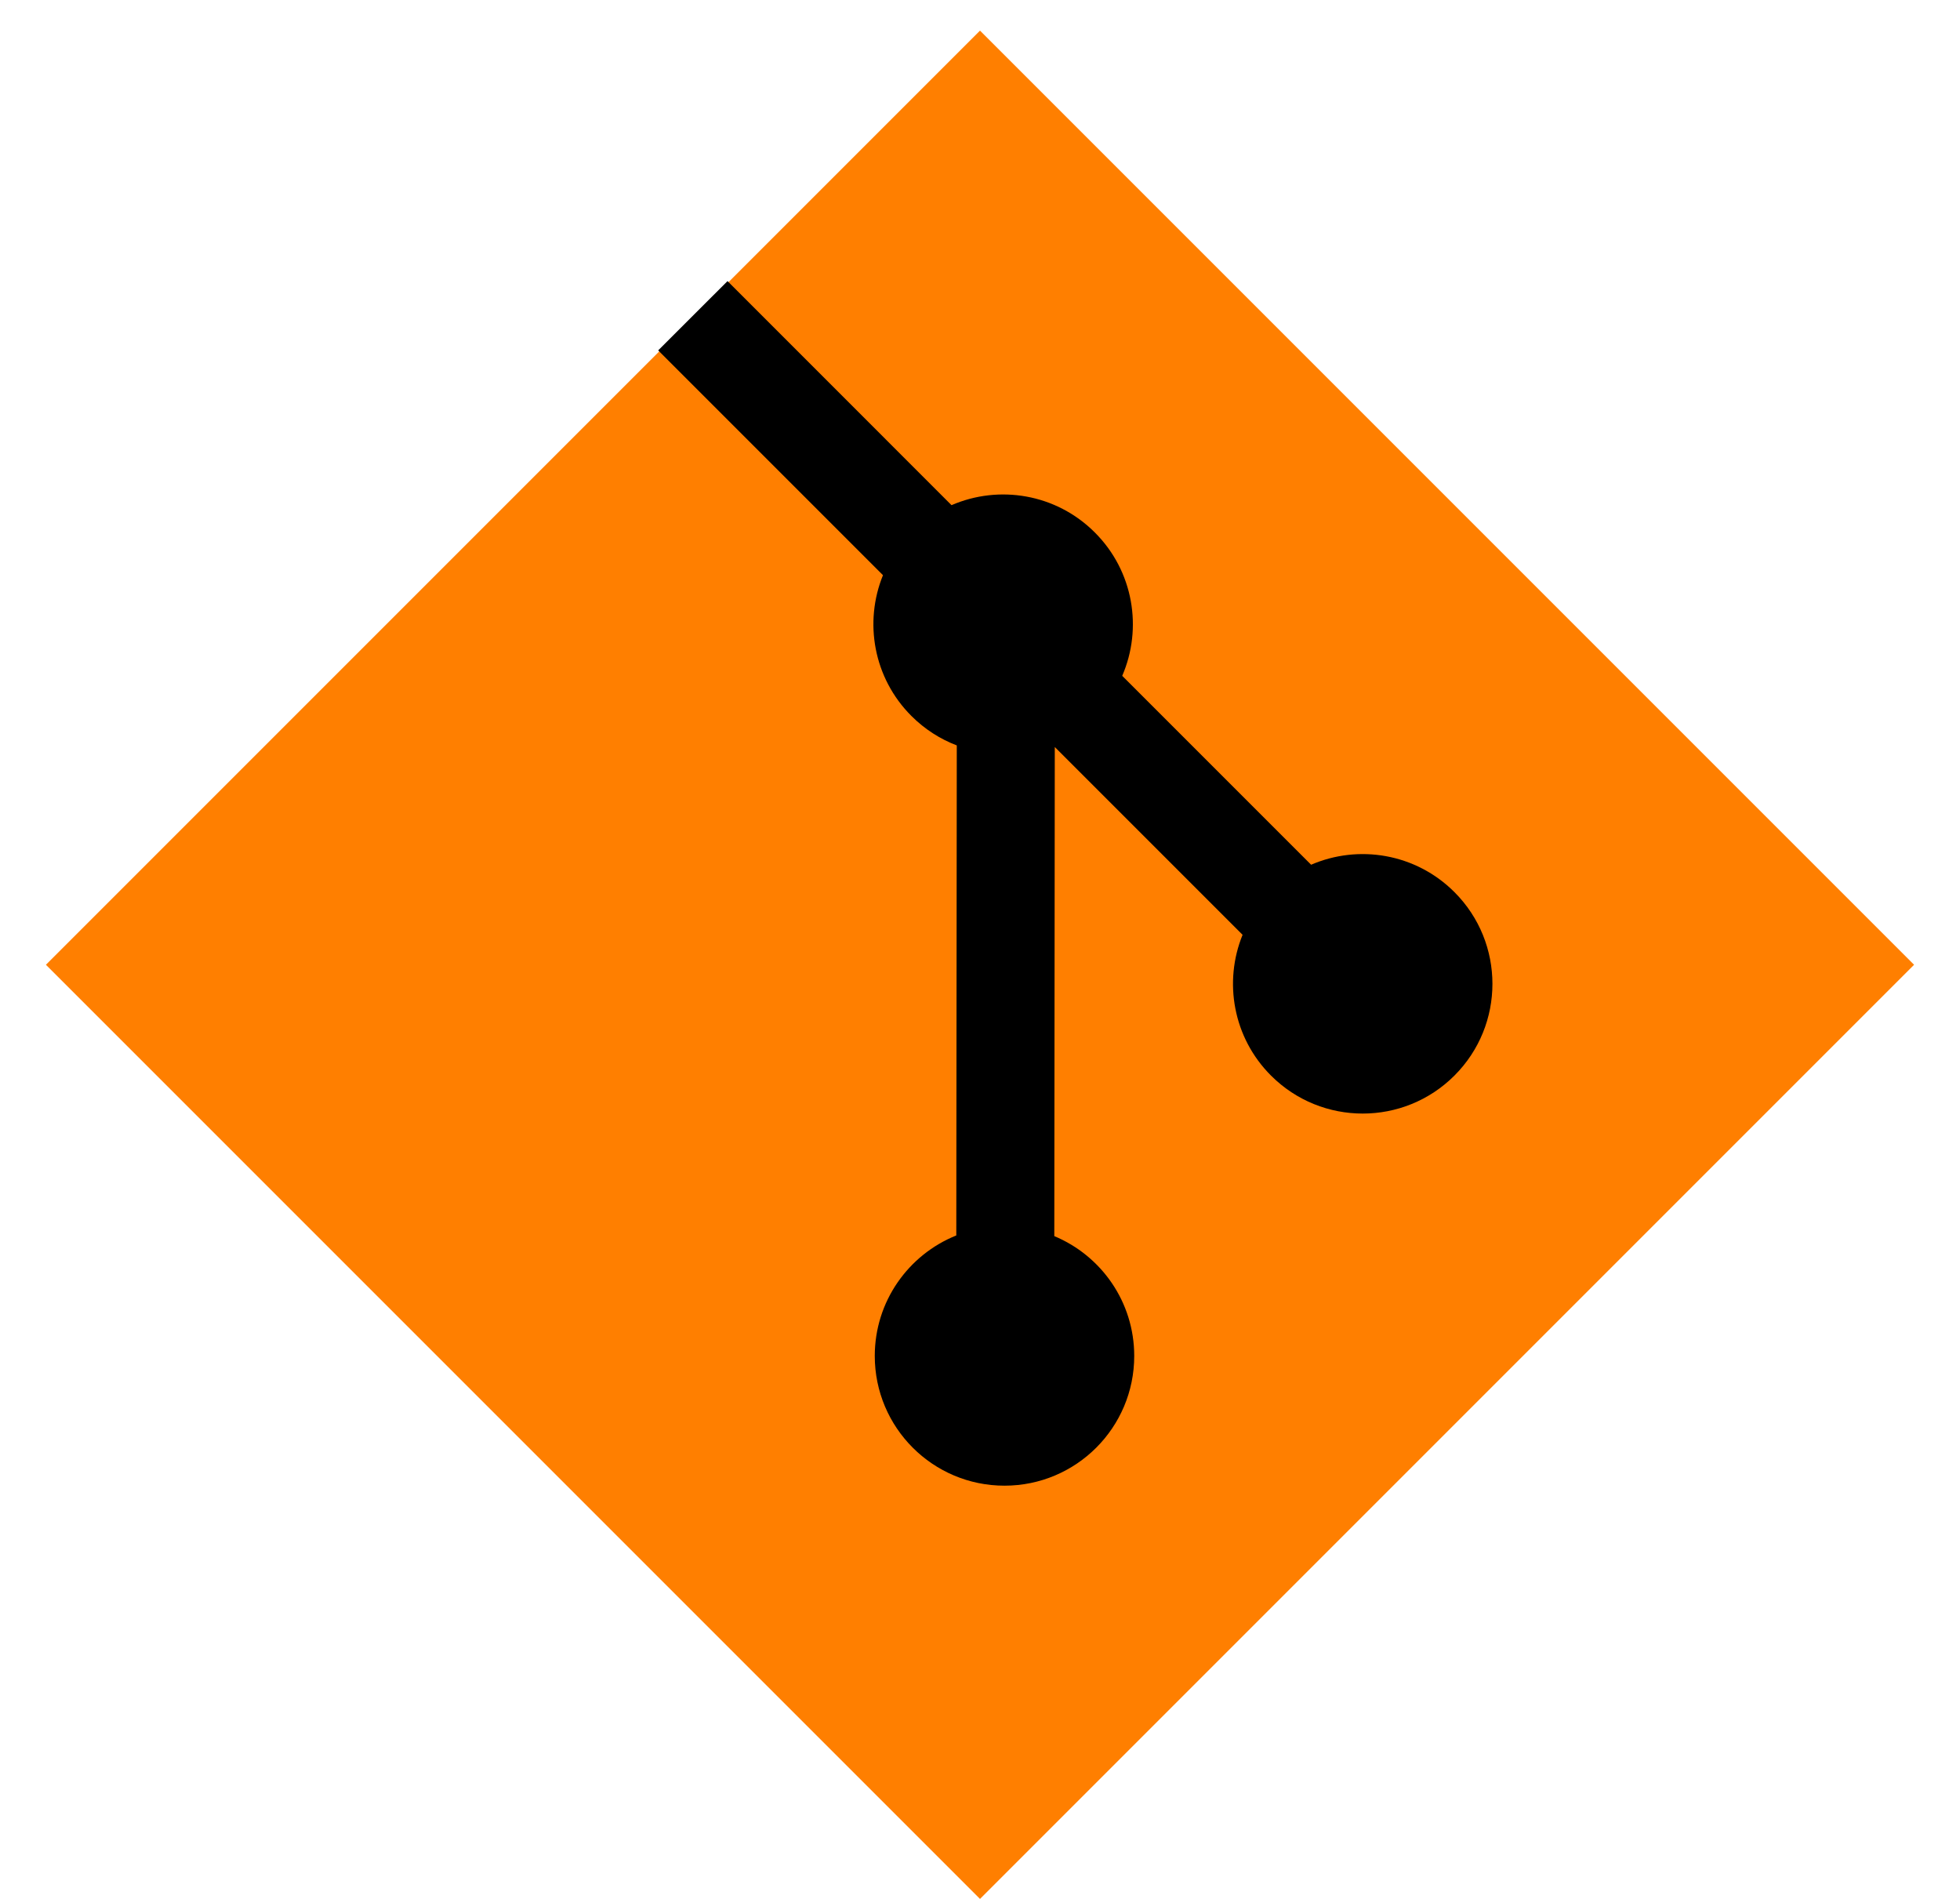
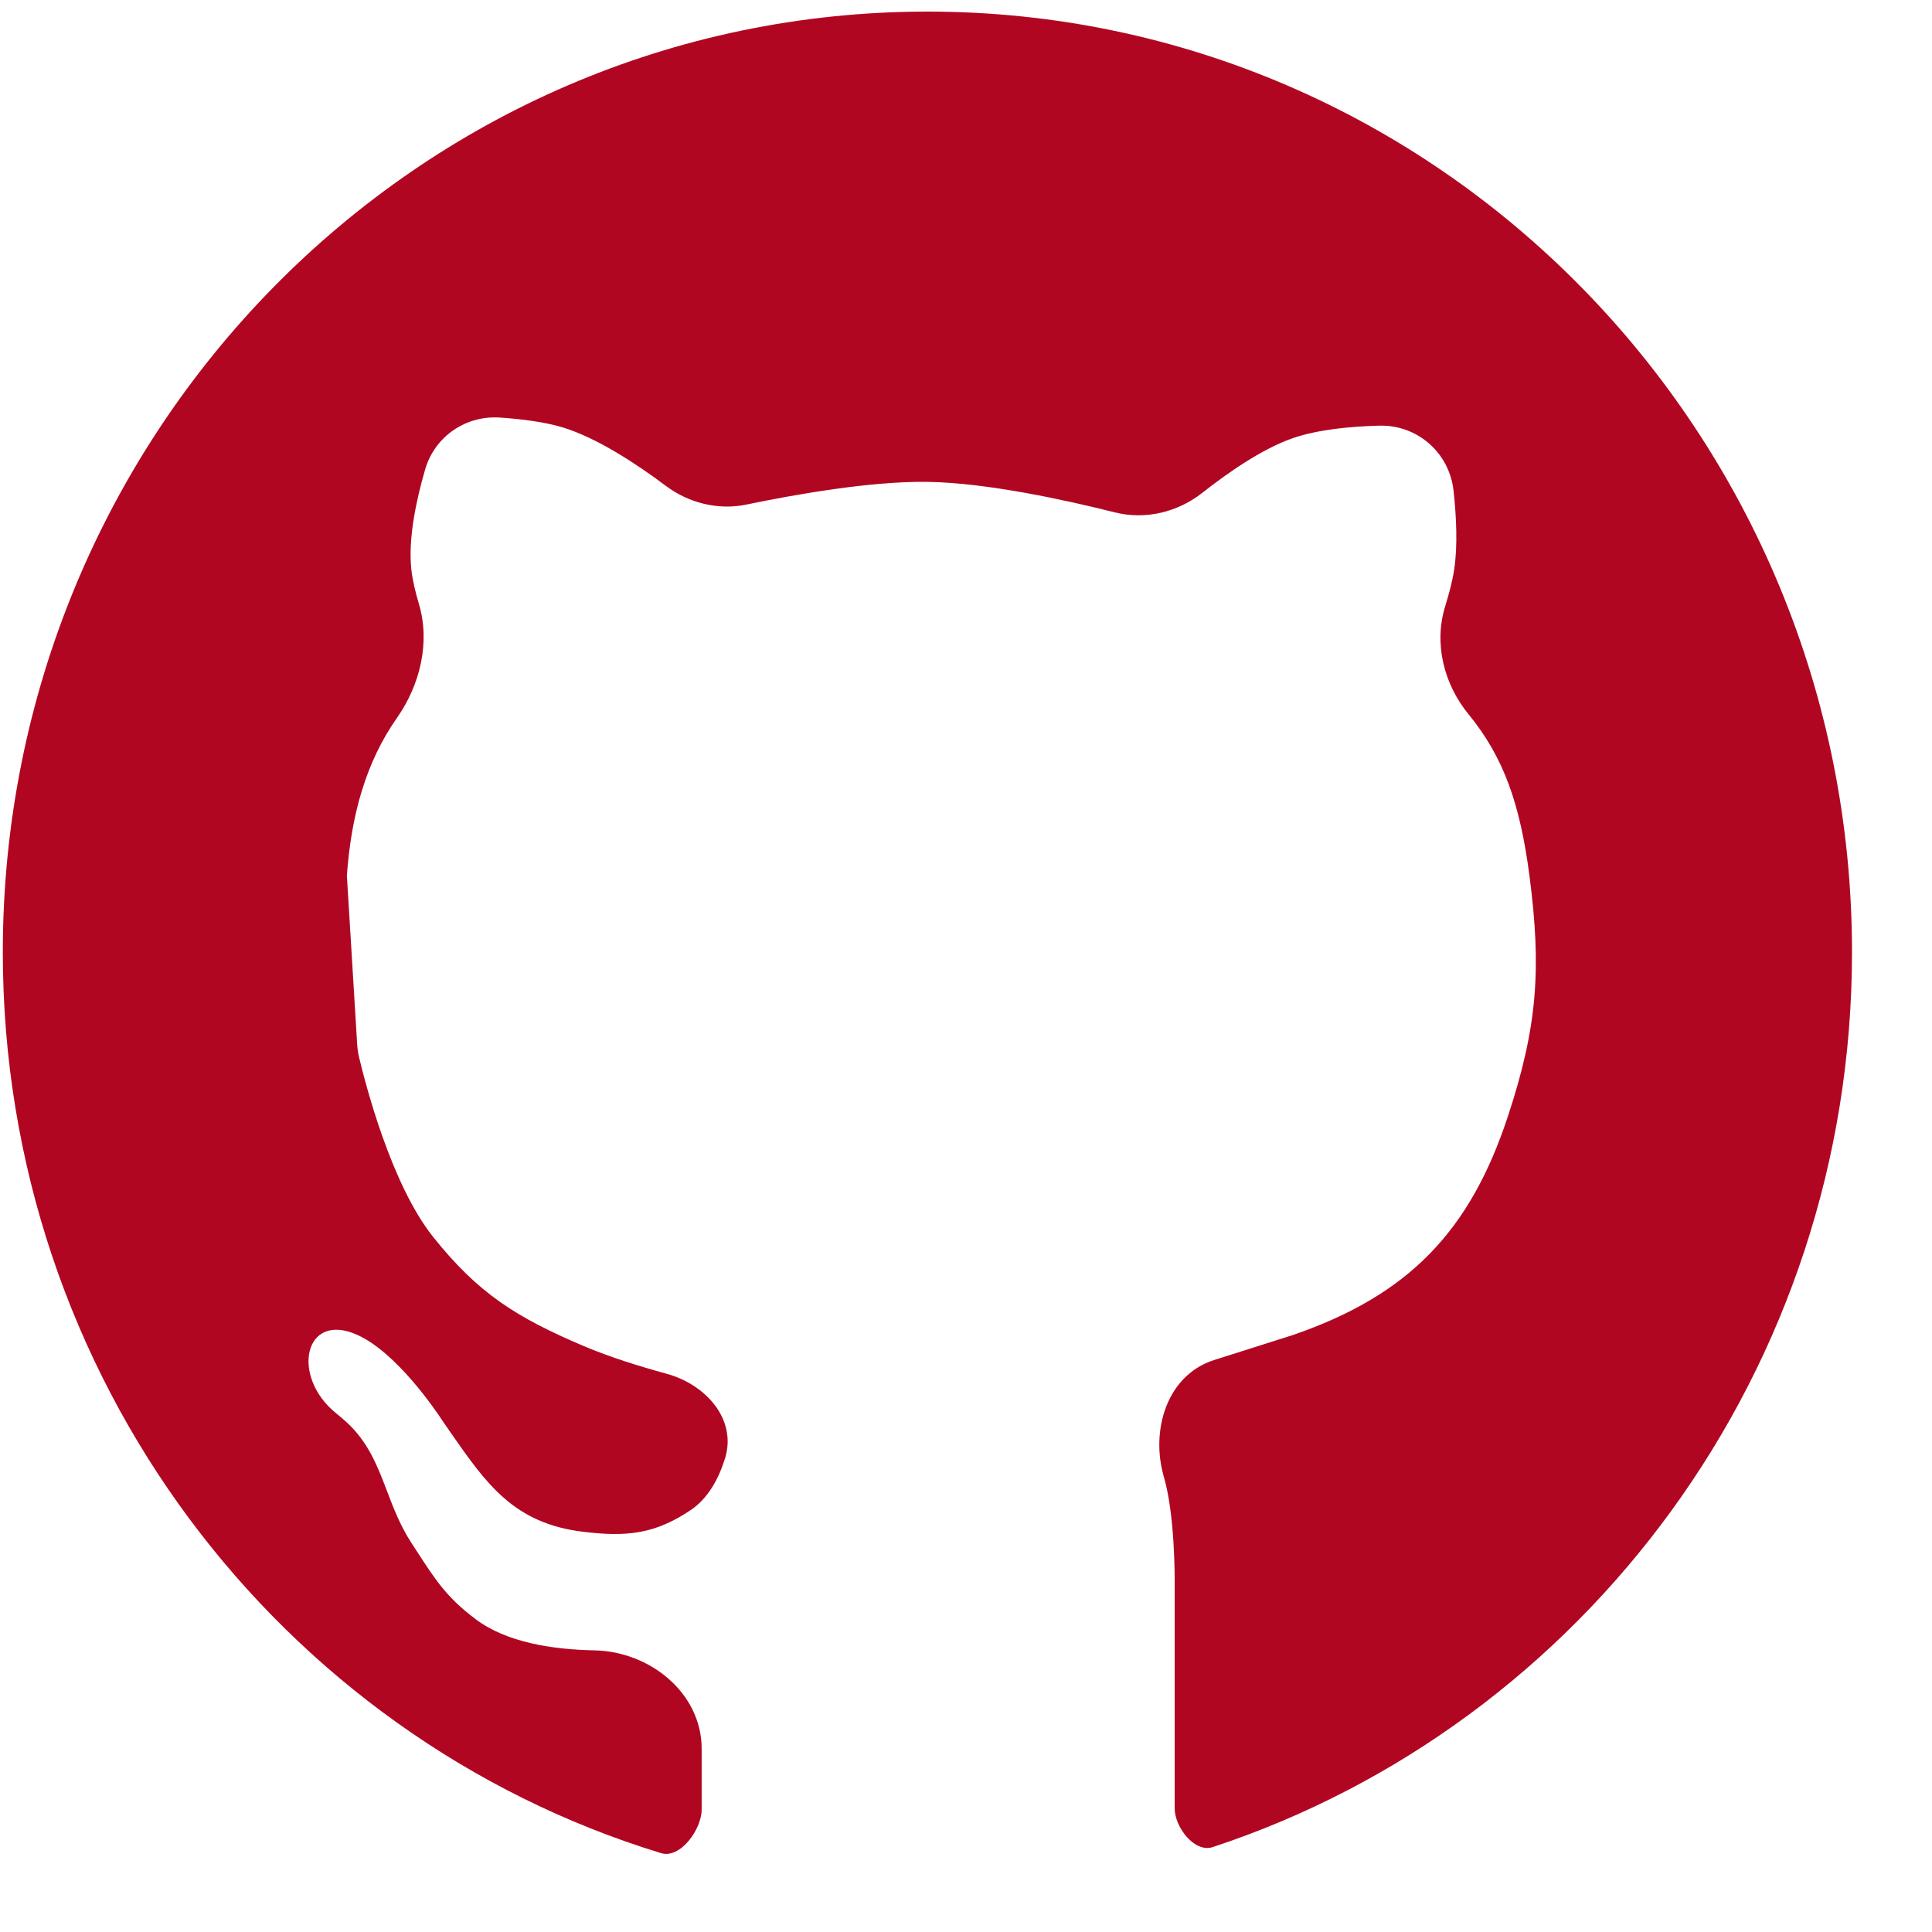
- <svg xmlns="http://www.w3.org/2000/svg" width="32" height="31" viewBox="0 0 32 31" fill="none">
-   <rect x="16" y="0.5" width="21.567" height="21.567" transform="rotate(45 16 0.5)" fill="#FF7F00" />
-   <path fill-rule="evenodd" clip-rule="evenodd" d="M20.287 15.261C19.975 16.027 20.13 16.938 20.751 17.559C21.578 18.386 22.919 18.386 23.746 17.559C24.573 16.732 24.573 15.391 23.746 14.564C23.113 13.931 22.18 13.782 21.406 14.117L18.322 11.033C18.657 10.259 18.508 9.325 17.875 8.693C17.243 8.06 16.309 7.911 15.535 8.247L11.878 4.589L10.746 5.72L14.416 9.39C14.104 10.156 14.259 11.067 14.88 11.688C15.098 11.906 15.351 12.066 15.621 12.169L15.613 20.169C14.833 20.482 14.282 21.244 14.282 22.136C14.282 23.306 15.23 24.254 16.4 24.254C17.57 24.254 18.518 23.306 18.518 22.136C18.518 21.254 17.979 20.499 17.213 20.18L17.221 12.195L20.287 15.261Z" fill="black" />
+ <svg xmlns="http://www.w3.org/2000/svg" width="22" height="22" viewBox="0 0 22 22" fill="none">
+   <path fill-rule="evenodd" clip-rule="evenodd" d="M13.376 20.59C13.376 20.808 13.604 21.102 13.81 21.033C18.035 19.64 21.089 15.604 21.089 10.842C21.089 4.927 16.375 0.132 10.561 0.132C4.746 0.132 0.032 4.927 0.032 10.842C0.032 15.685 3.191 19.777 7.528 21.102C7.746 21.169 7.99 20.832 7.99 20.604V19.914C7.99 19.281 7.404 18.806 6.771 18.793C6.288 18.784 5.766 18.701 5.419 18.44C5.09 18.193 4.964 18 4.74 17.654C4.722 17.626 4.703 17.598 4.684 17.568C4.558 17.374 4.481 17.174 4.407 16.979C4.299 16.696 4.195 16.424 3.95 16.198C3.909 16.161 3.868 16.126 3.826 16.092C3.307 15.672 3.464 14.925 4.072 15.202C4.517 15.405 4.956 16.053 5.038 16.177C5.047 16.191 5.056 16.205 5.066 16.218C5.089 16.252 5.112 16.285 5.135 16.318C5.541 16.9 5.854 17.349 6.643 17.443C7.139 17.503 7.461 17.468 7.867 17.194C8.067 17.059 8.186 16.833 8.257 16.604C8.392 16.161 8.036 15.764 7.59 15.643C7.287 15.56 6.941 15.453 6.643 15.326C5.884 15.003 5.446 14.731 4.929 14.081C4.451 13.479 4.159 12.334 4.088 12.036C4.077 11.987 4.07 11.938 4.067 11.889L3.95 9.971C3.999 9.286 4.163 8.685 4.52 8.175C4.784 7.799 4.901 7.316 4.77 6.876C4.73 6.742 4.697 6.605 4.684 6.484C4.646 6.136 4.739 5.697 4.841 5.346C4.95 4.971 5.303 4.728 5.693 4.755C5.93 4.771 6.192 4.803 6.398 4.864C6.797 4.983 7.257 5.289 7.58 5.531C7.843 5.729 8.18 5.813 8.503 5.745C9.046 5.632 9.914 5.478 10.56 5.487C11.234 5.497 12.128 5.692 12.697 5.835C13.043 5.922 13.412 5.832 13.692 5.611C13.984 5.381 14.377 5.108 14.723 4.989C15.007 4.891 15.378 4.856 15.703 4.847C16.14 4.835 16.505 5.155 16.552 5.59C16.584 5.884 16.6 6.217 16.559 6.484C16.54 6.613 16.501 6.759 16.457 6.902C16.325 7.327 16.441 7.79 16.723 8.134C17.126 8.626 17.31 9.161 17.416 9.971C17.555 11.036 17.507 11.692 17.171 12.711C16.741 14.018 16.043 14.748 14.723 15.202L13.825 15.487C13.291 15.657 13.097 16.283 13.254 16.821C13.381 17.259 13.377 17.973 13.376 18.058L13.376 18.075V20.59Z" fill="#B10622" />
</svg>
